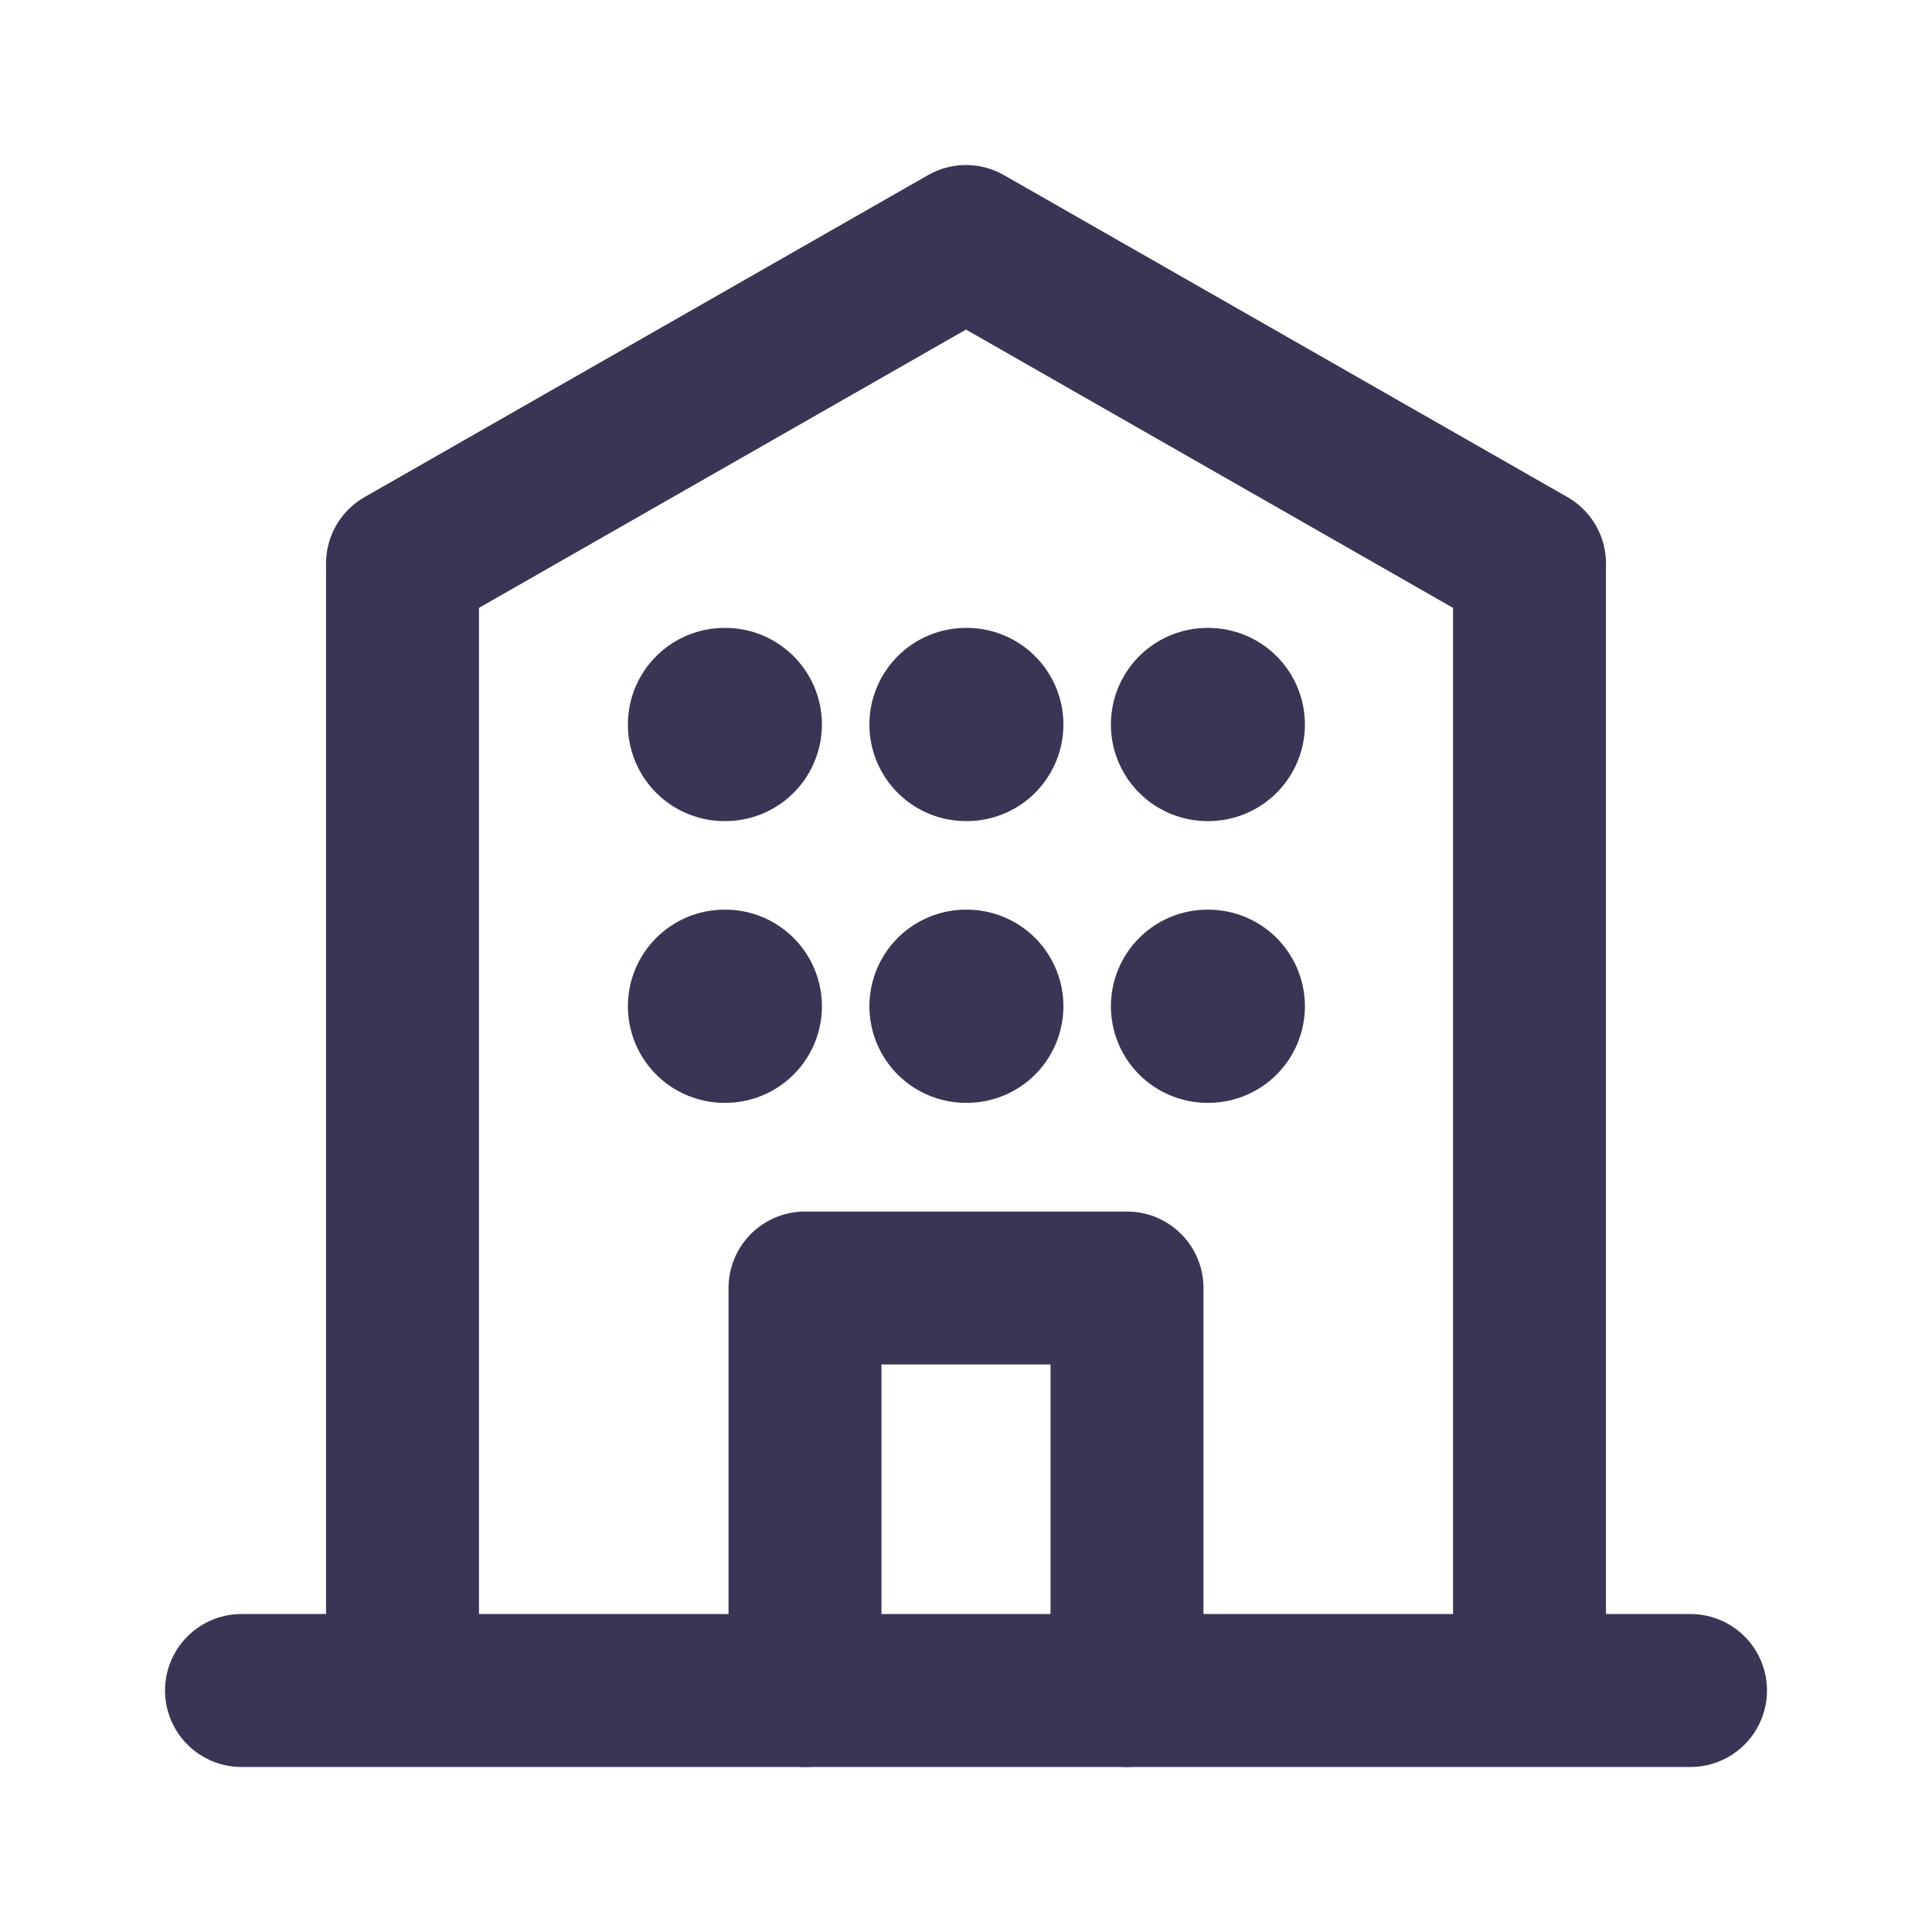
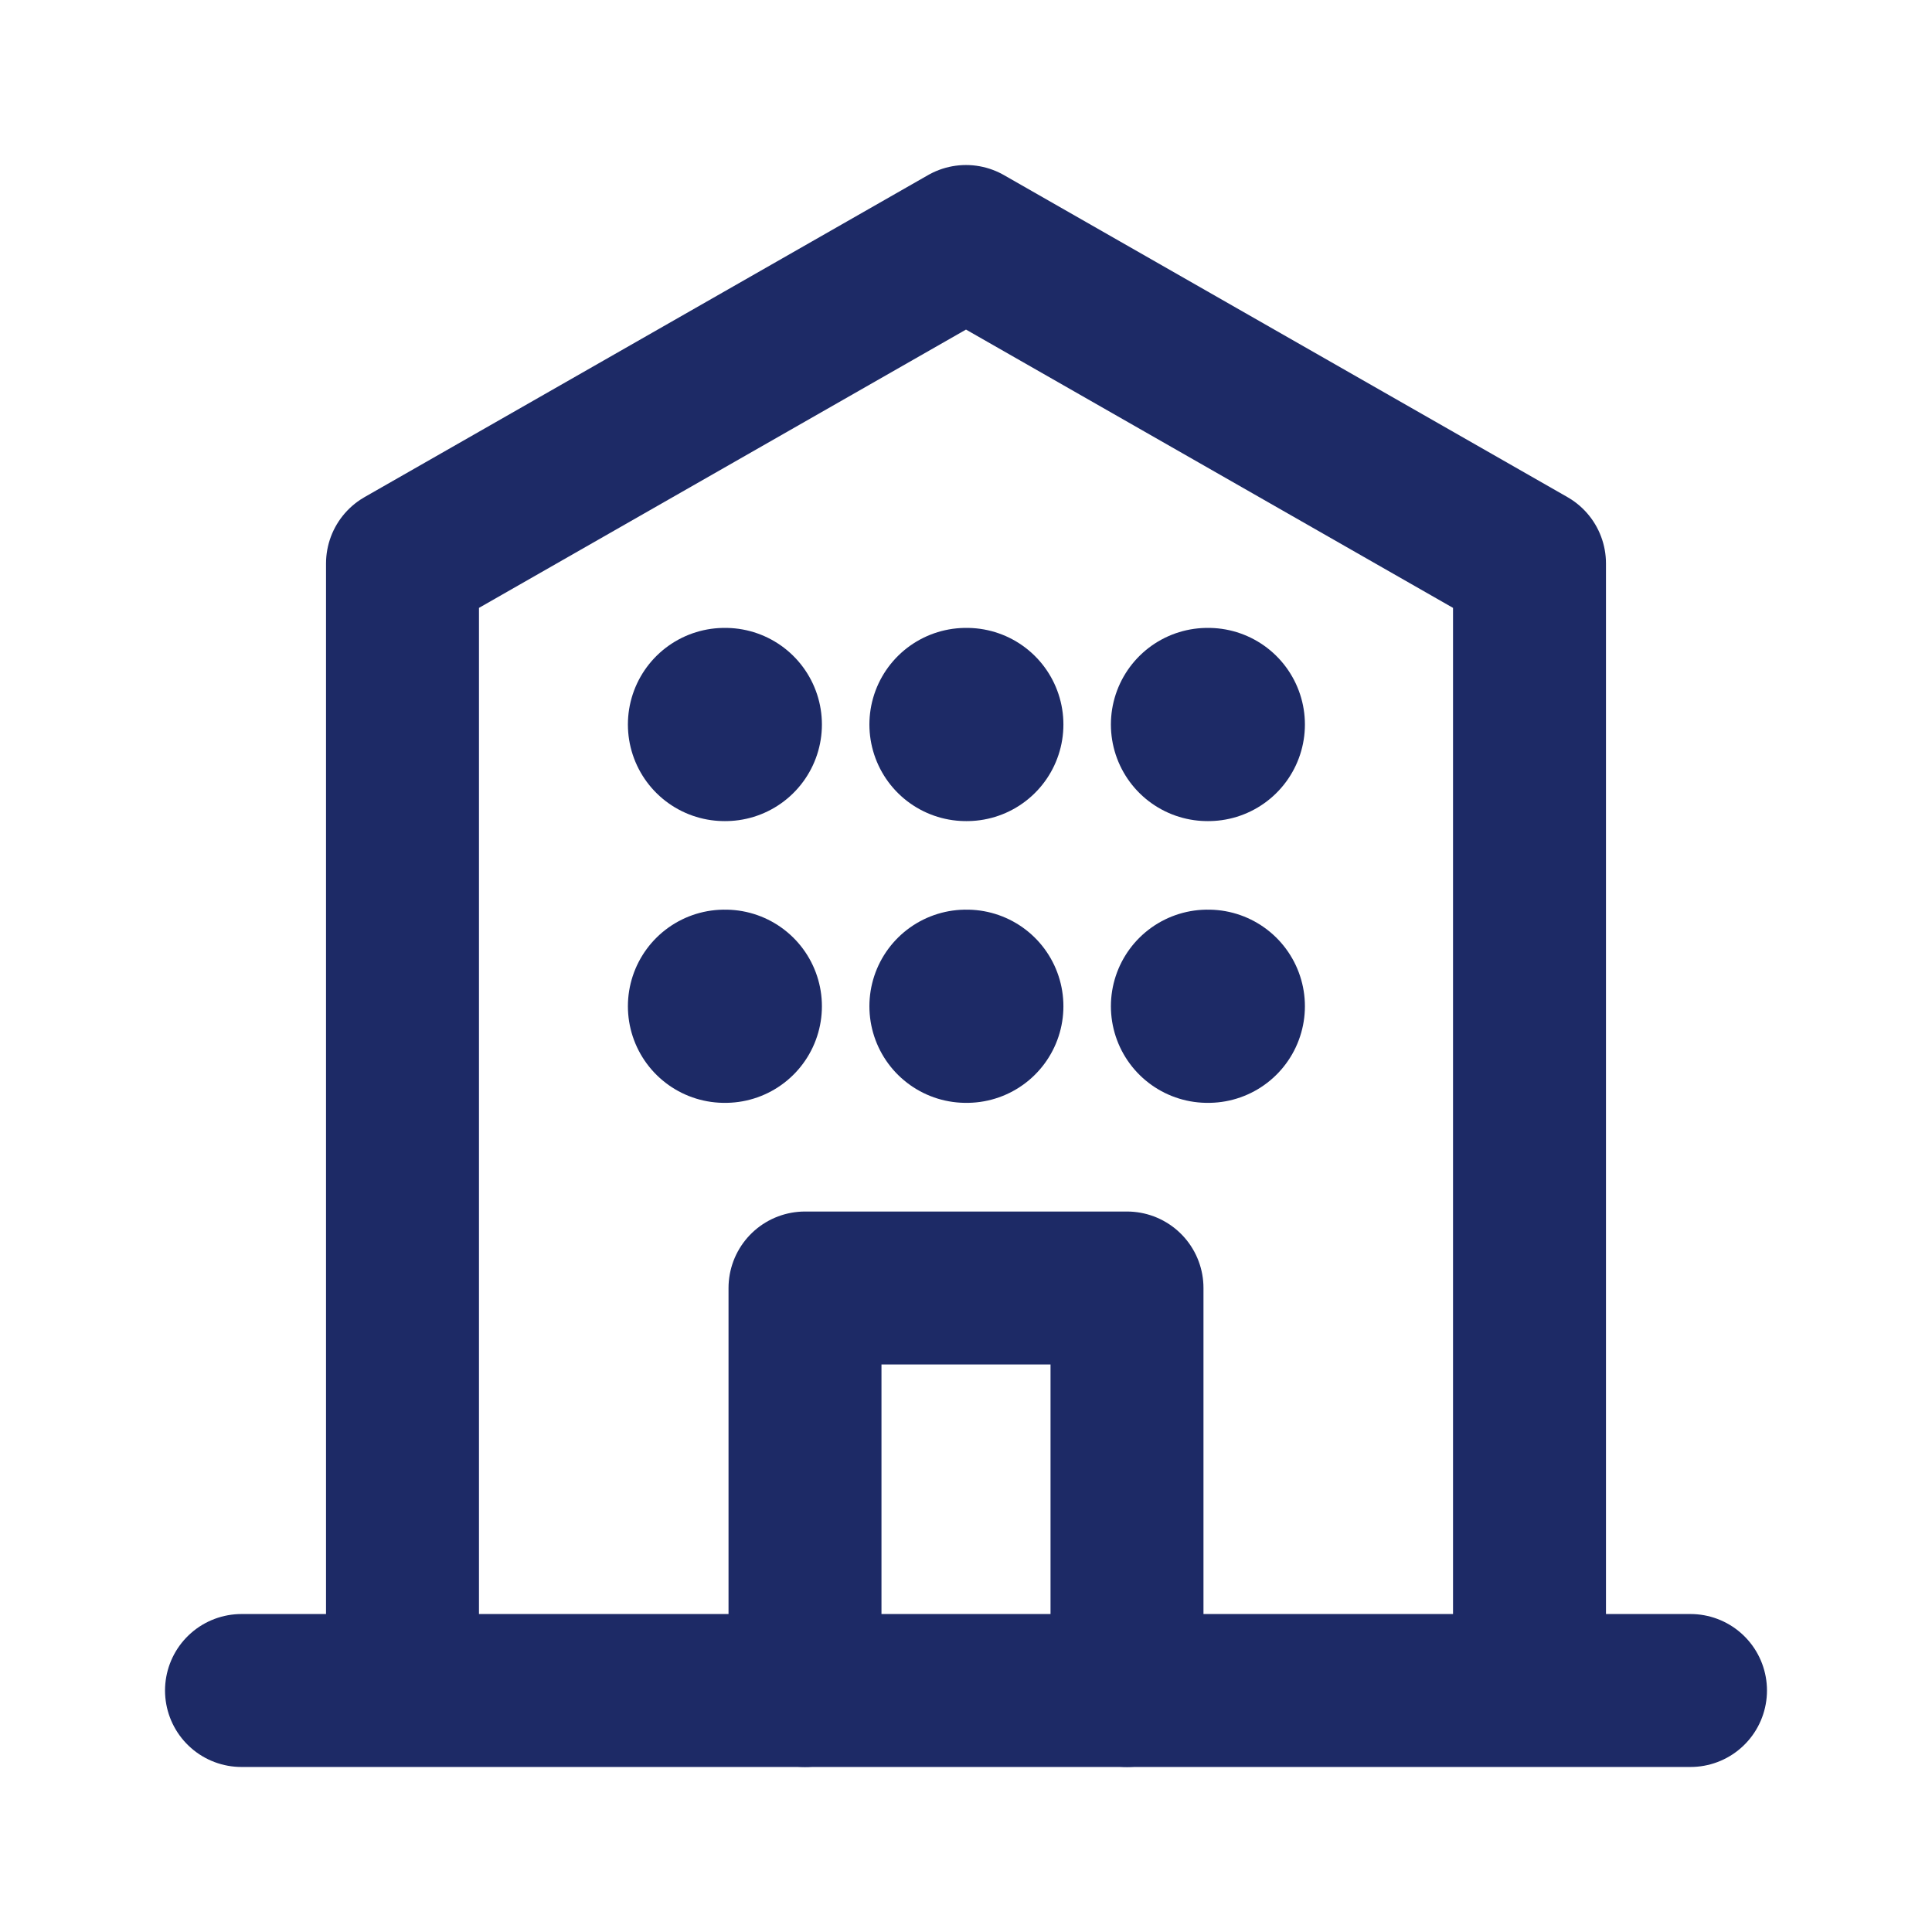
- <svg xmlns="http://www.w3.org/2000/svg" width="24" height="24" viewBox="0 0 24 24" fill="none" stroke="#3b3555" stroke-width="1.9" stroke-linecap="round" stroke-linejoin="round">
+ <svg xmlns="http://www.w3.org/2000/svg" width="24" height="24" viewBox="0 0 24 24" fill="none" stroke="#1d2a66" stroke-width="1.9" stroke-linecap="round" stroke-linejoin="round">
  <path d="M3 21h18M5 21V7l7-4 7 4v14" />
  <path d="M10 21v-5h4v5" />
  <path d="M9 9h.01M12 9h.01M15 9h.01M9 12.5h.01M12 12.5h.01M15 12.5h.01" stroke-width="2.4" />
</svg>
